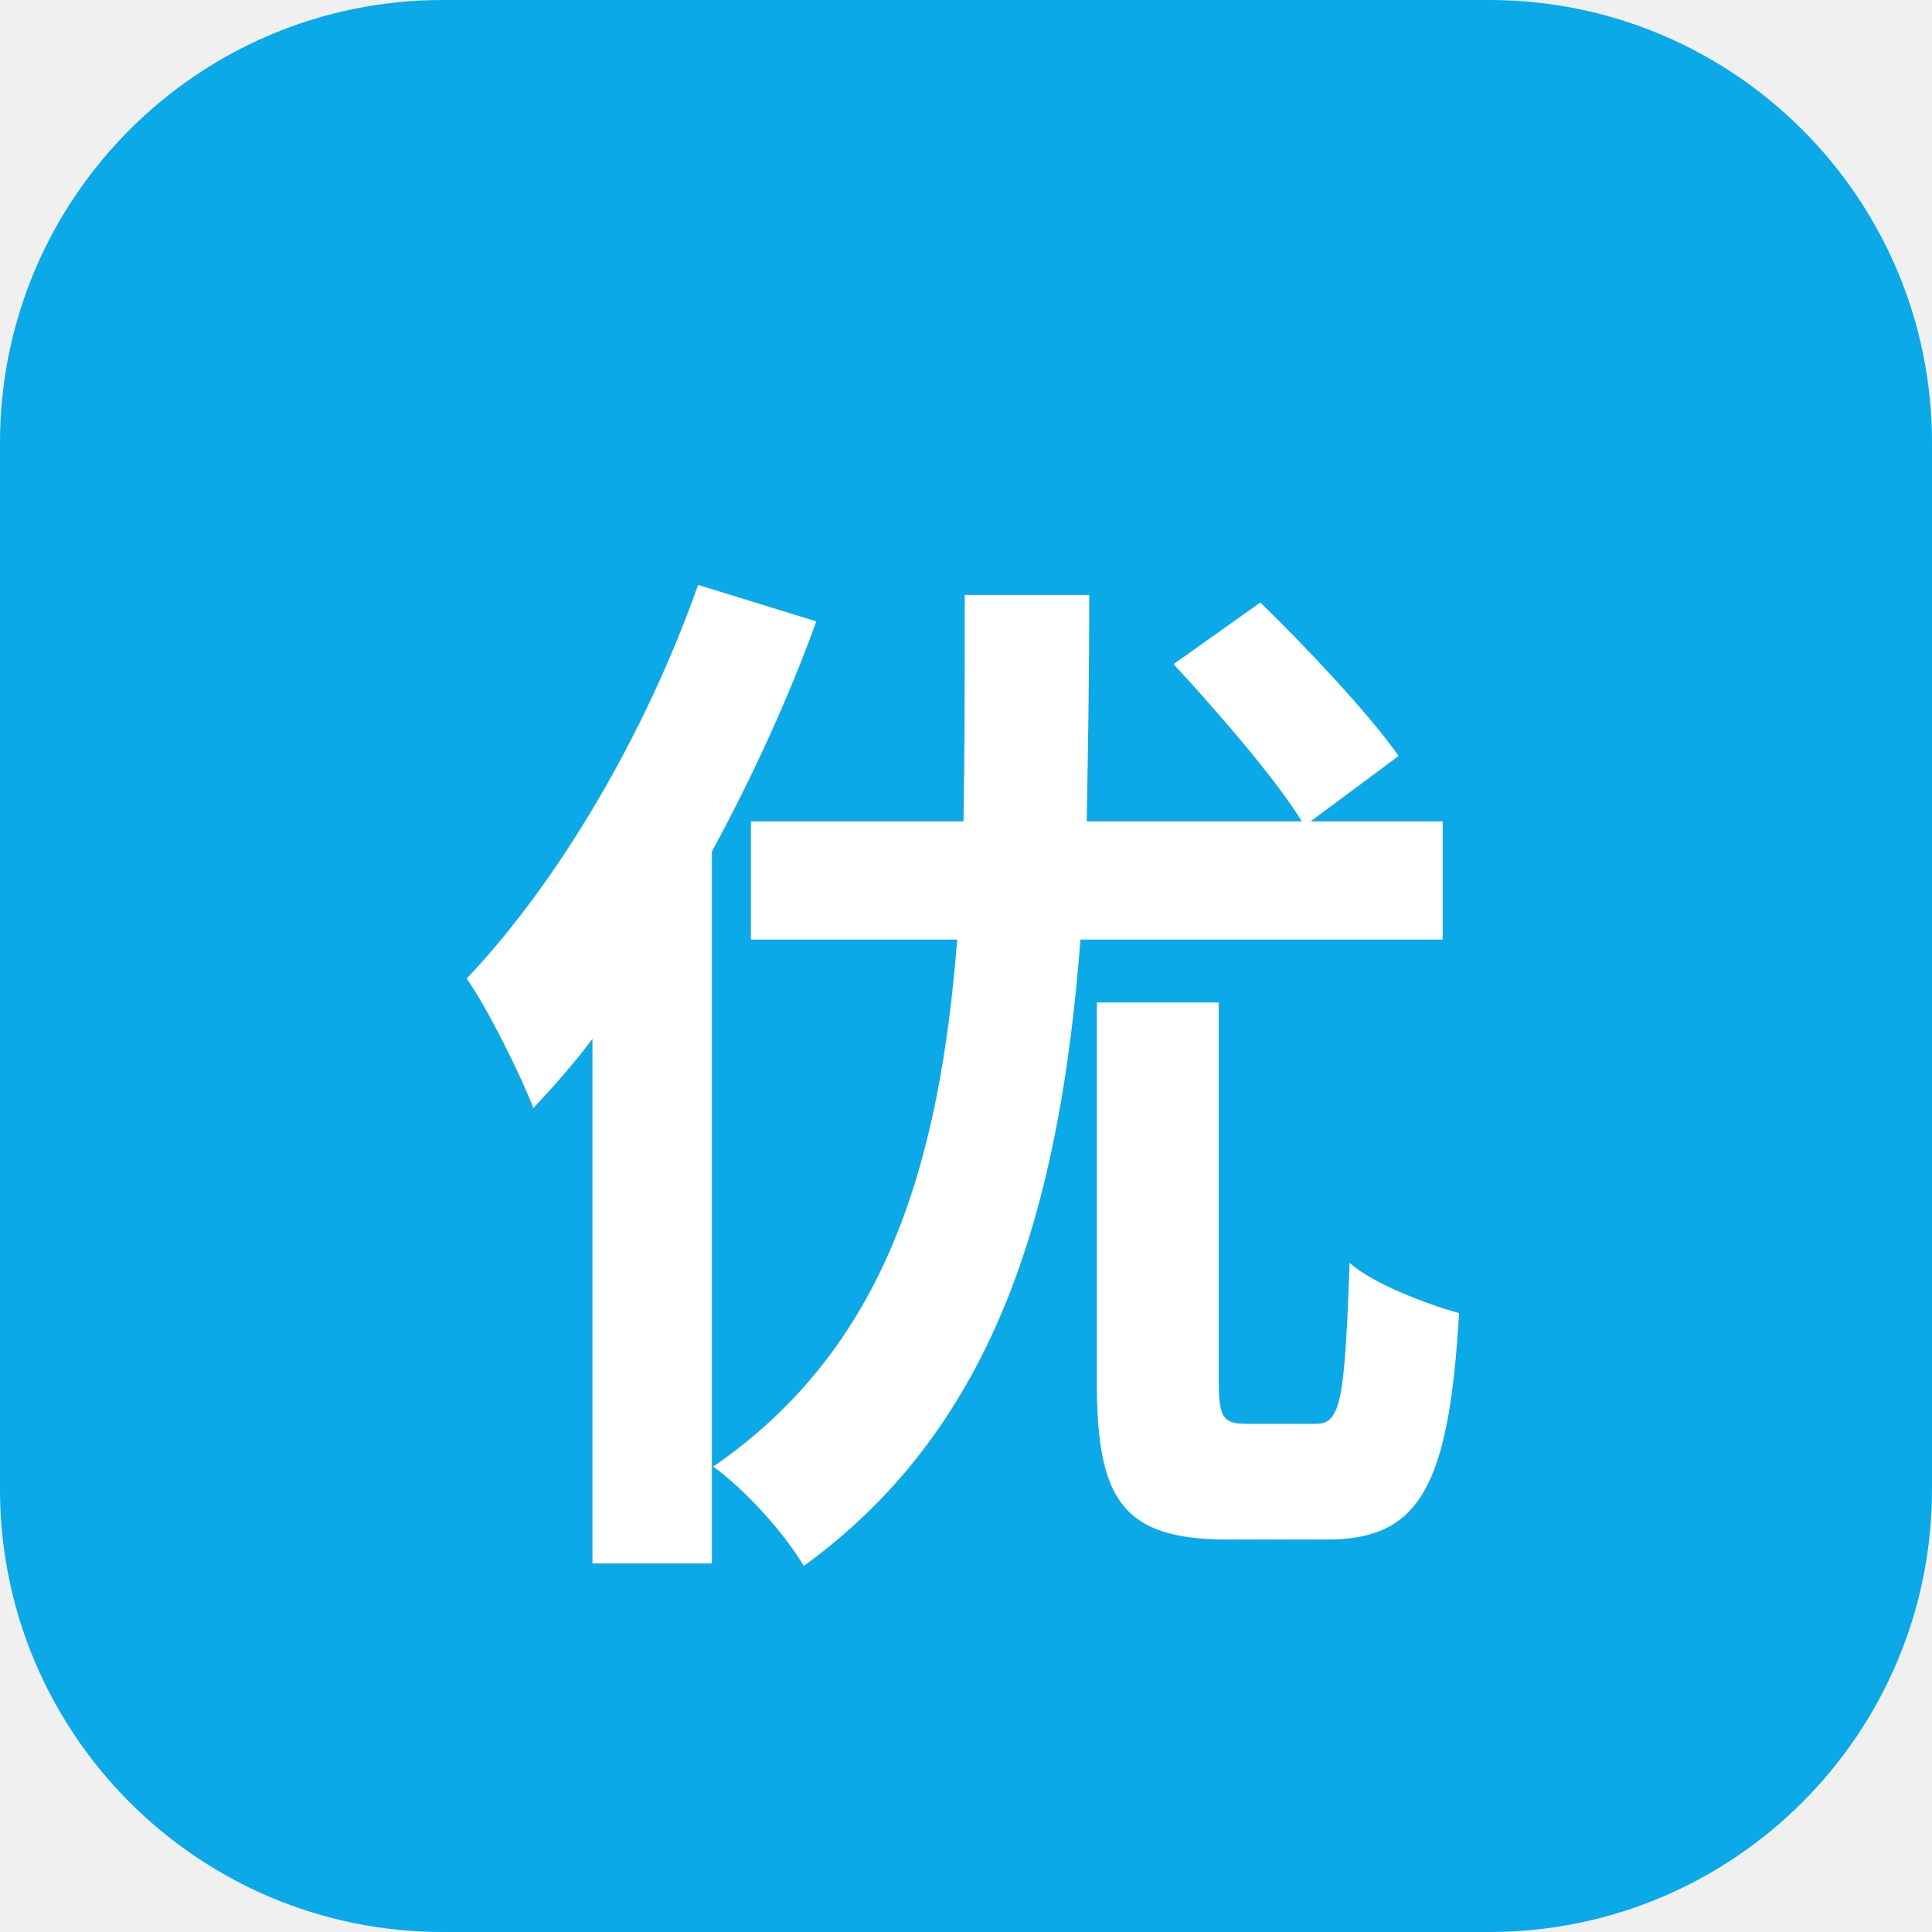
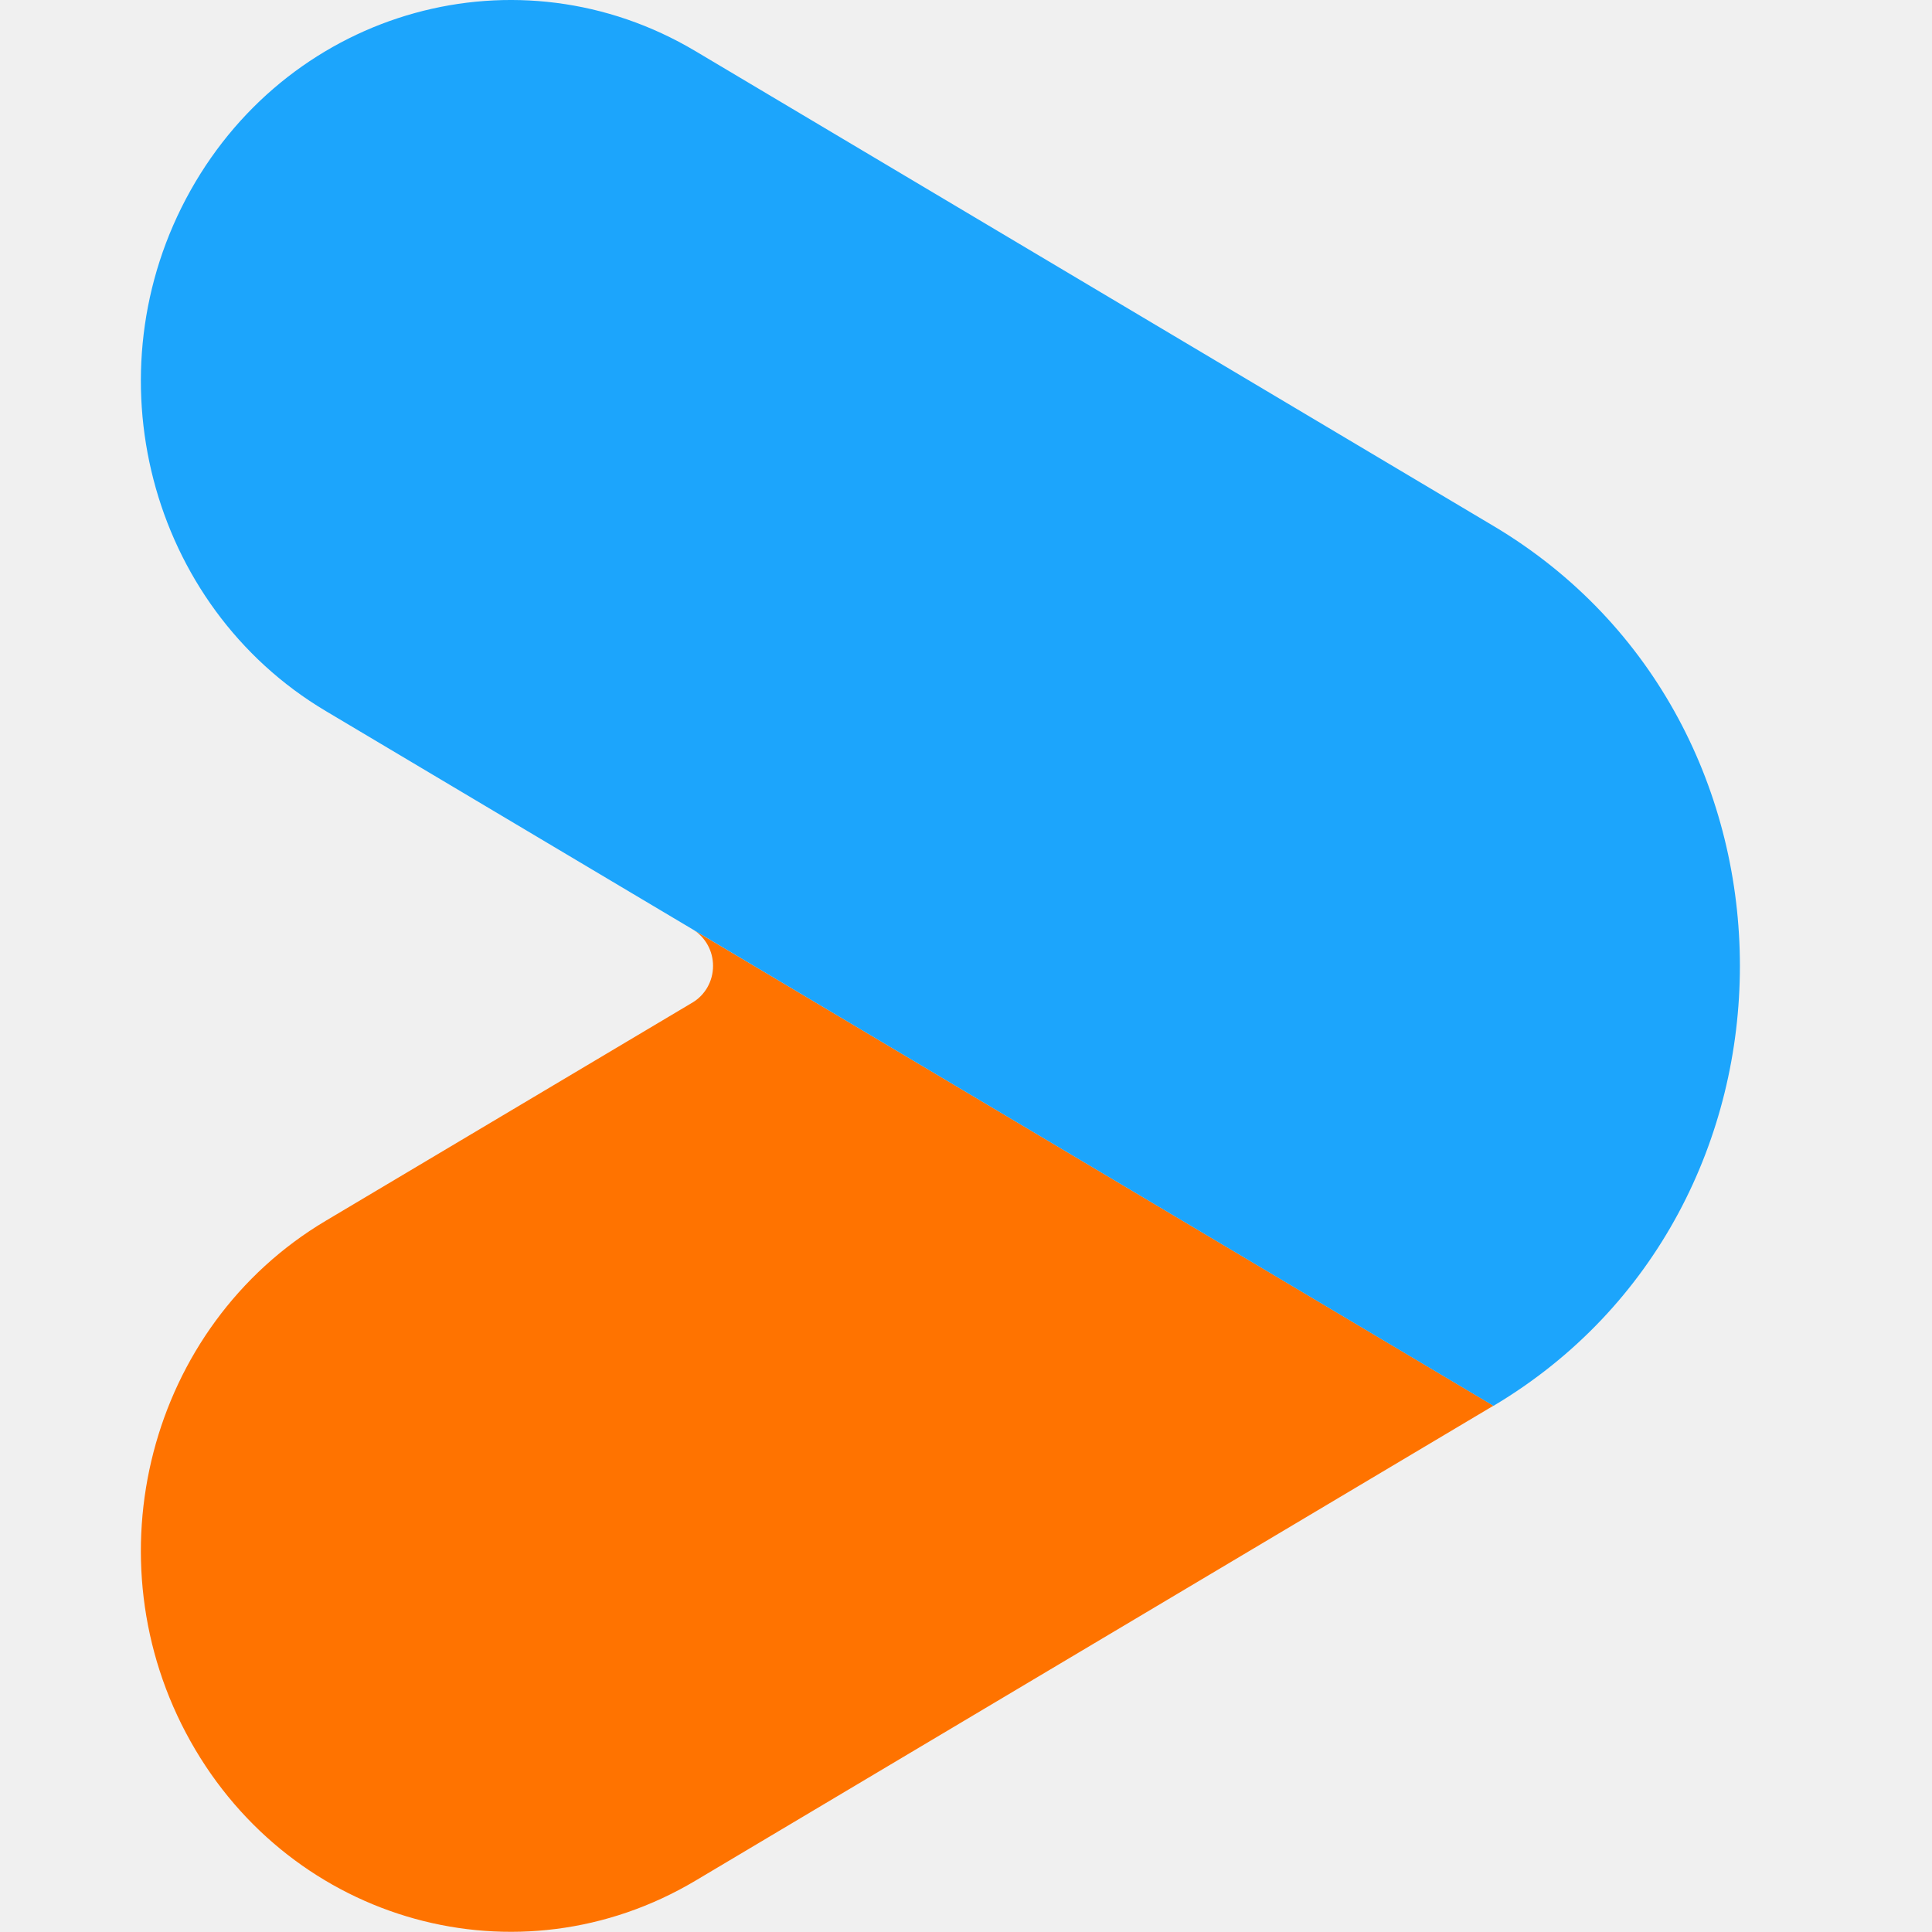
<svg xmlns="http://www.w3.org/2000/svg" viewBox="0 0 24 24" role="img" aria-label="Youku">
-   <rect width="24" height="24" rx="5.5" fill="#0BA9E8" />
-   <text x="12" y="12.6" fill="#fff" font-family="ui-sans-serif,system-ui,'PingFang SC','Hiragino Sans GB','Microsoft YaHei',Arial,sans-serif" font-size="13" font-weight="700" text-anchor="middle" dominant-baseline="central">优</text>
+   <g transform="translate(1.75,0) scale(0.3636)">
+     <path fill="#FF7300" d="M18.891,31.776 L20.95,32.999 L46.212,48.025 L18.945,64.254 C12.904,67.848 5.18,65.717 1.694,59.489 C-1.793,53.262 0.275,45.301 6.316,41.708 L18.856,34.246 C19.27,33.995 19.548,33.531 19.548,33 C19.548,32.484 19.286,32.032 18.891,31.776 Z" />
+     <path fill="#1CA5FC" d="M46.212,17.97 L18.945,1.746 C12.904,-1.848 5.18,0.283 1.694,6.511 C-1.793,12.738 0.275,20.699 6.316,24.292 L20.954,33.003 L46.212,48.03 L46.212,48.03 C57.437,41.351 57.437,24.649 46.212,17.97 L46.212,17.97 Z" />
+   </g>
</svg>
